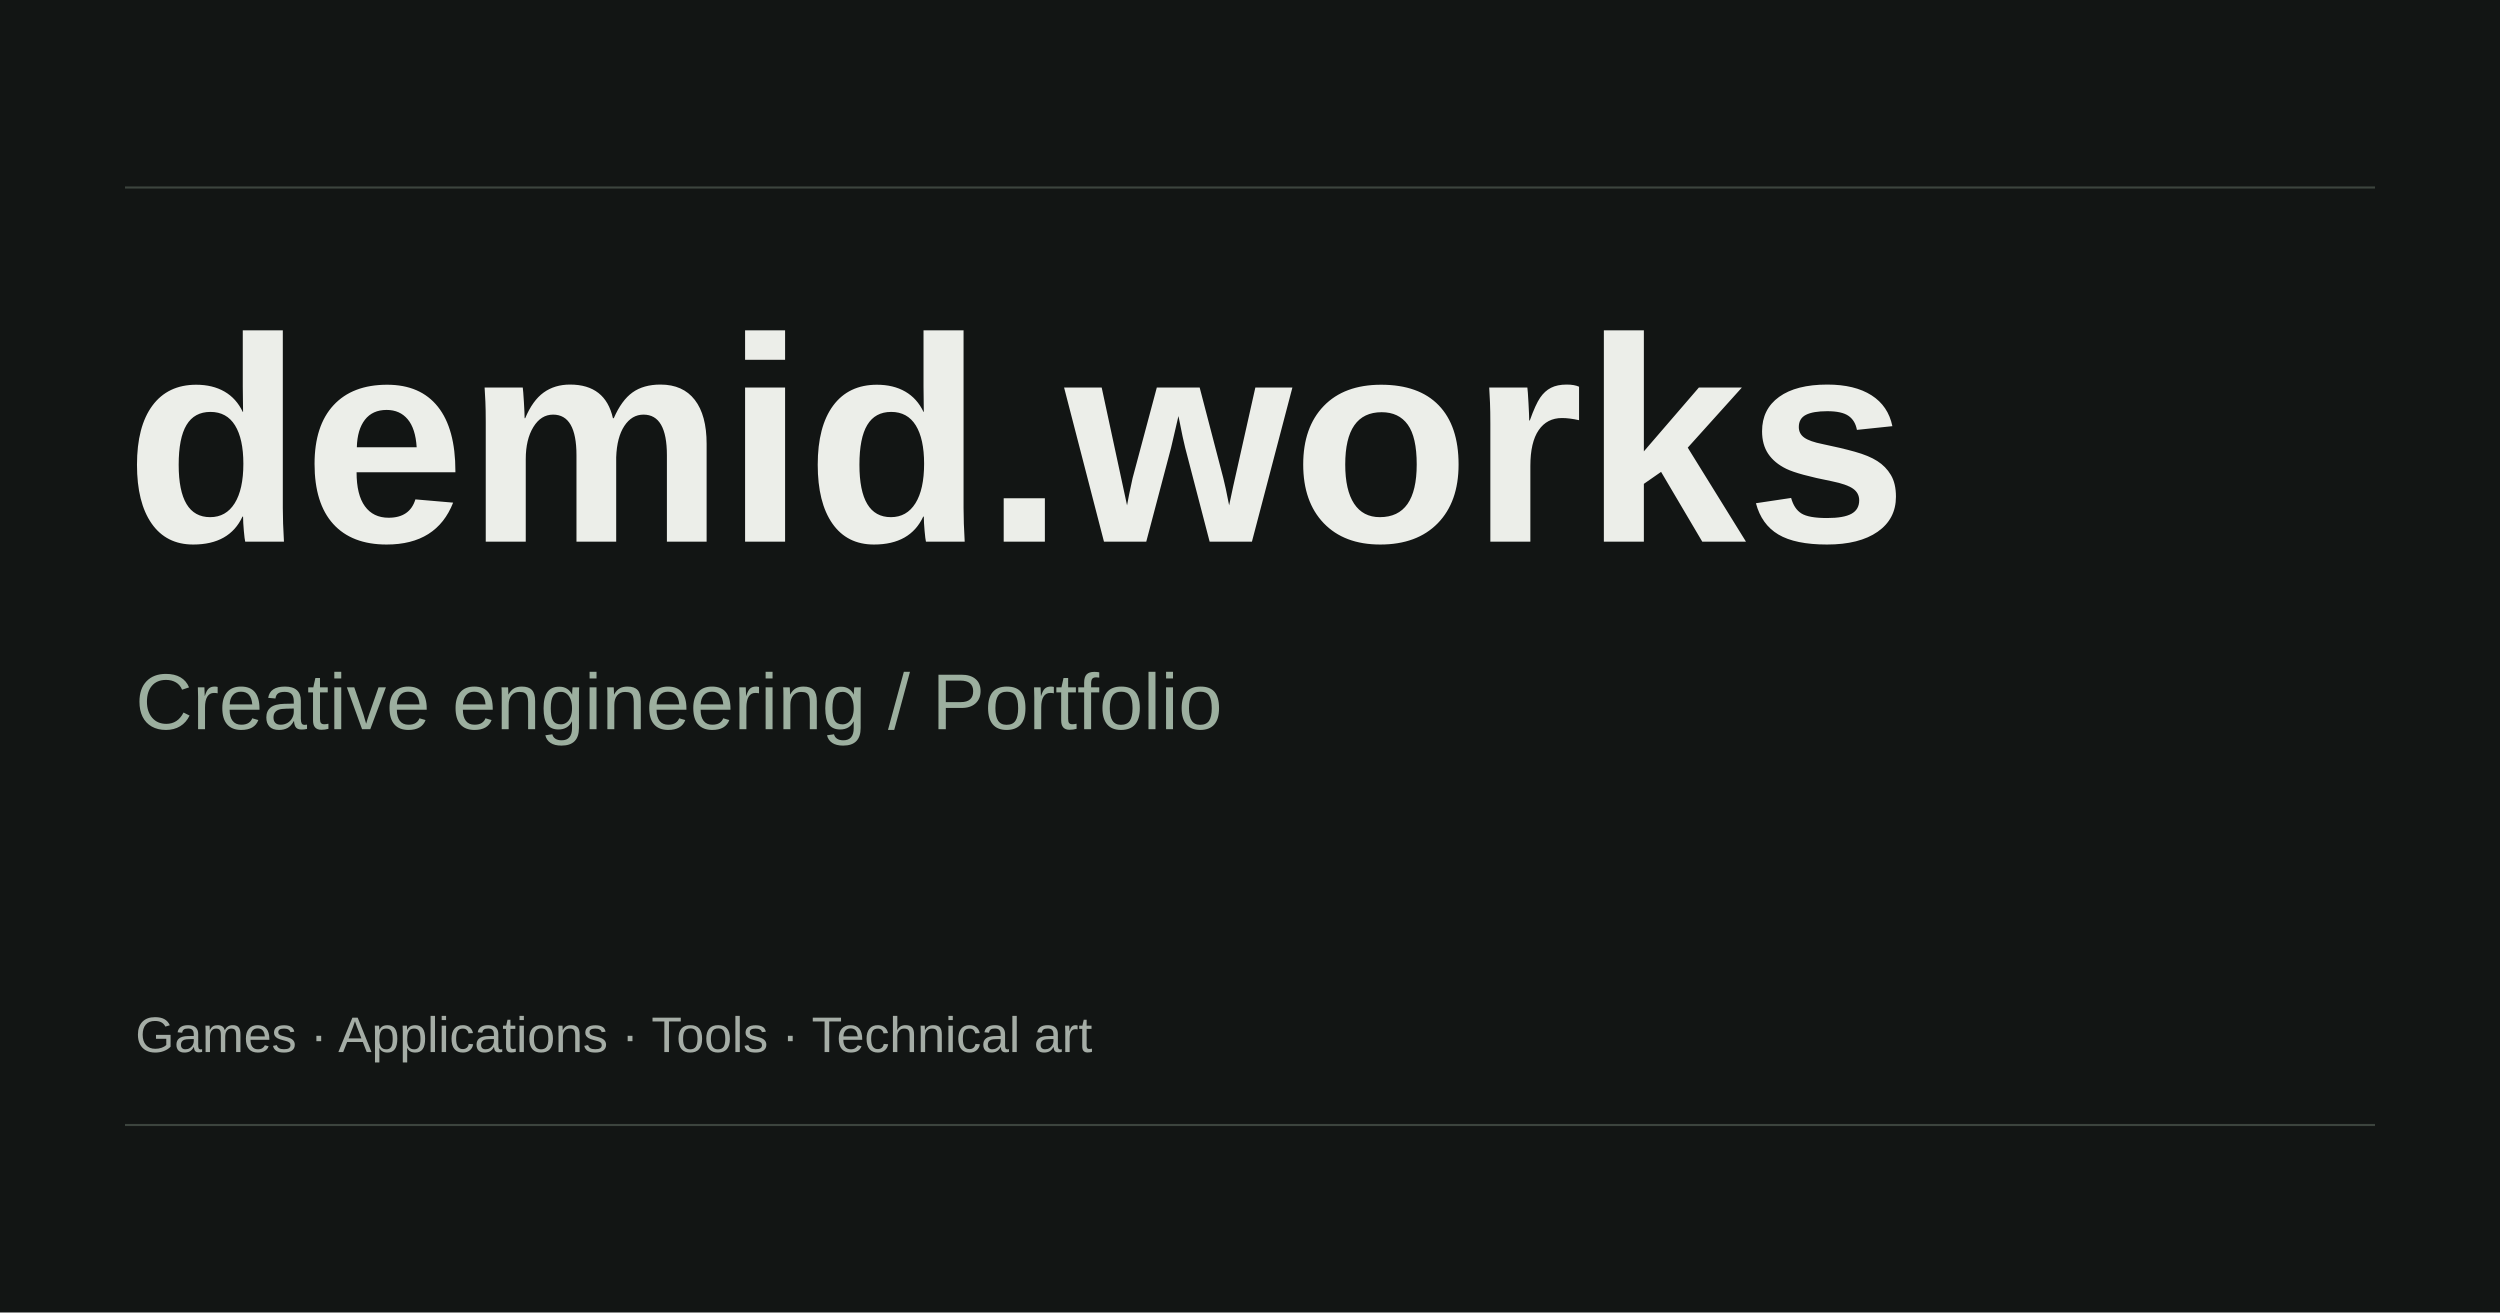
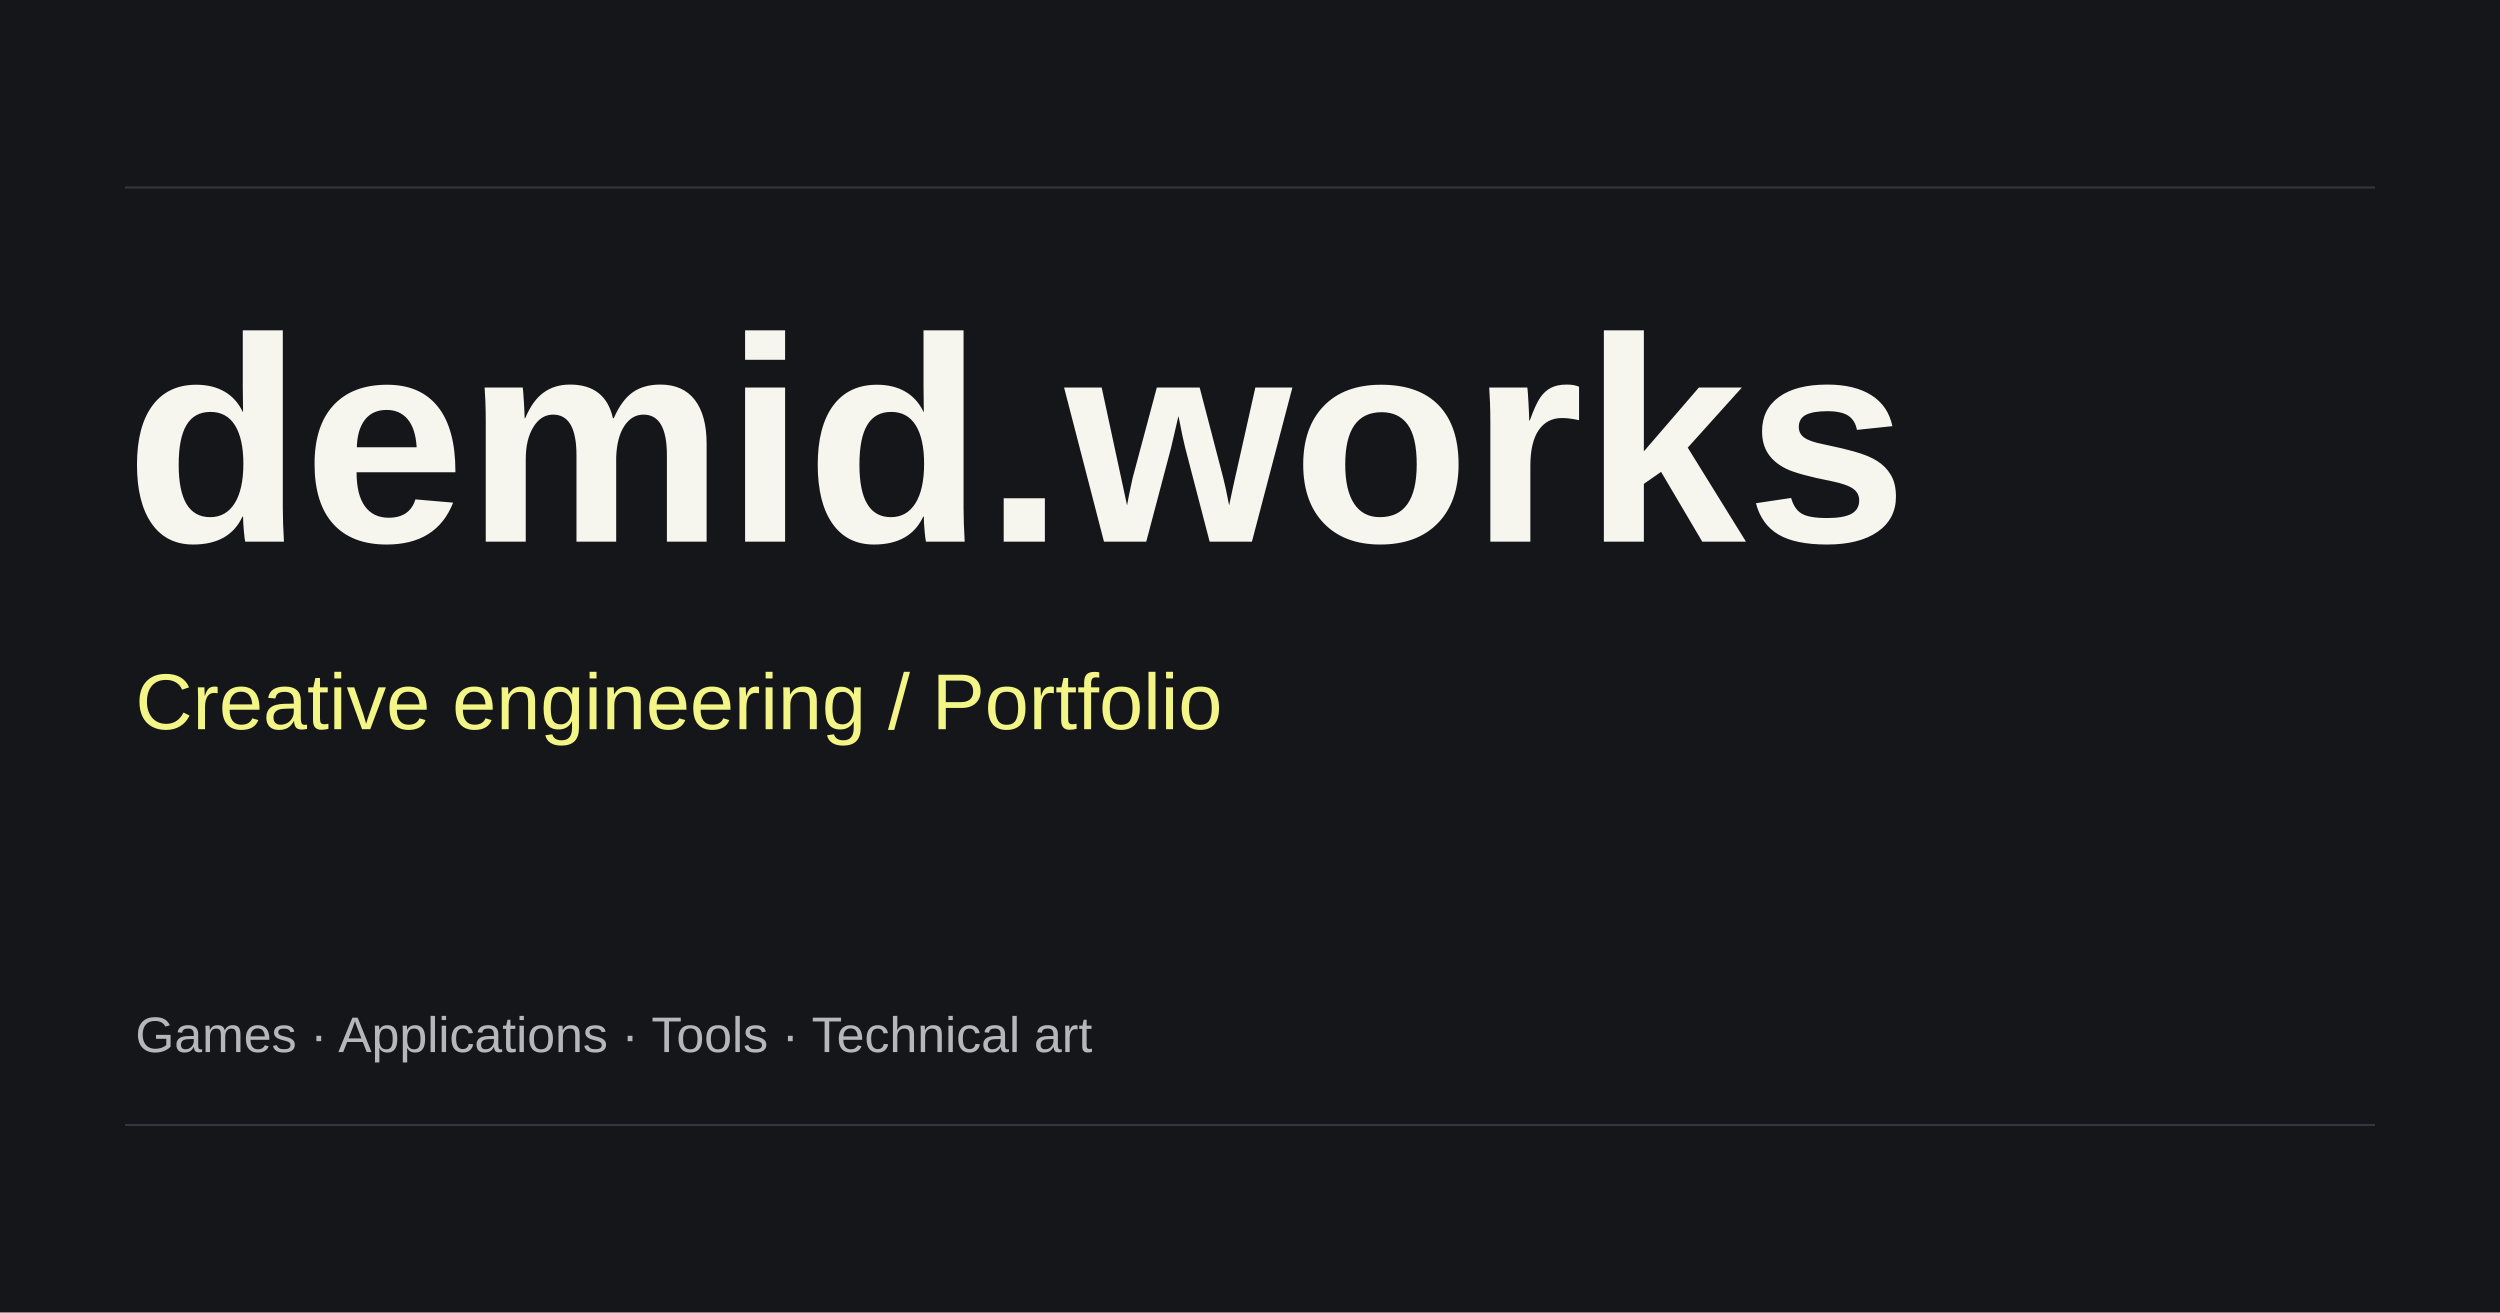
<svg xmlns="http://www.w3.org/2000/svg" width="1200" height="630" viewBox="0 0 1200 630">
-   <rect width="1200" height="630" fill="#121514" />
-   <path d="M60 90h1080M60 540h1080" stroke="#3c443e" />
-   <text x="60" y="260" fill="#eceee9" font-family="Arial,sans-serif" font-size="140" font-weight="700">demid.works</text>
-   <text x="65" y="350" fill="#9caf9f" font-family="Arial,sans-serif" font-size="38">Creative engineering / Portfolio</text>
-   <text x="65" y="505" fill="#a5ada6" font-family="Arial,sans-serif" font-size="24">Games · Applications · Tools · Technical art</text>
+   <rect width="1200" height="630" fill="#141619" />
+   <path d="M60 90h1080M60 540h1080" stroke="#34363b" />
+   <text x="60" y="260" fill="#f6f5ee" font-family="Arial,sans-serif" font-size="140" font-weight="700">demid.works</text>
+   <text x="65" y="350" fill="#f3f586" font-family="Arial,sans-serif" font-size="38">Creative engineering / Portfolio</text>
+   <text x="65" y="505" fill="#b6b7bb" font-family="Arial,sans-serif" font-size="24">Games · Applications · Tools · Technical art</text>
</svg>
